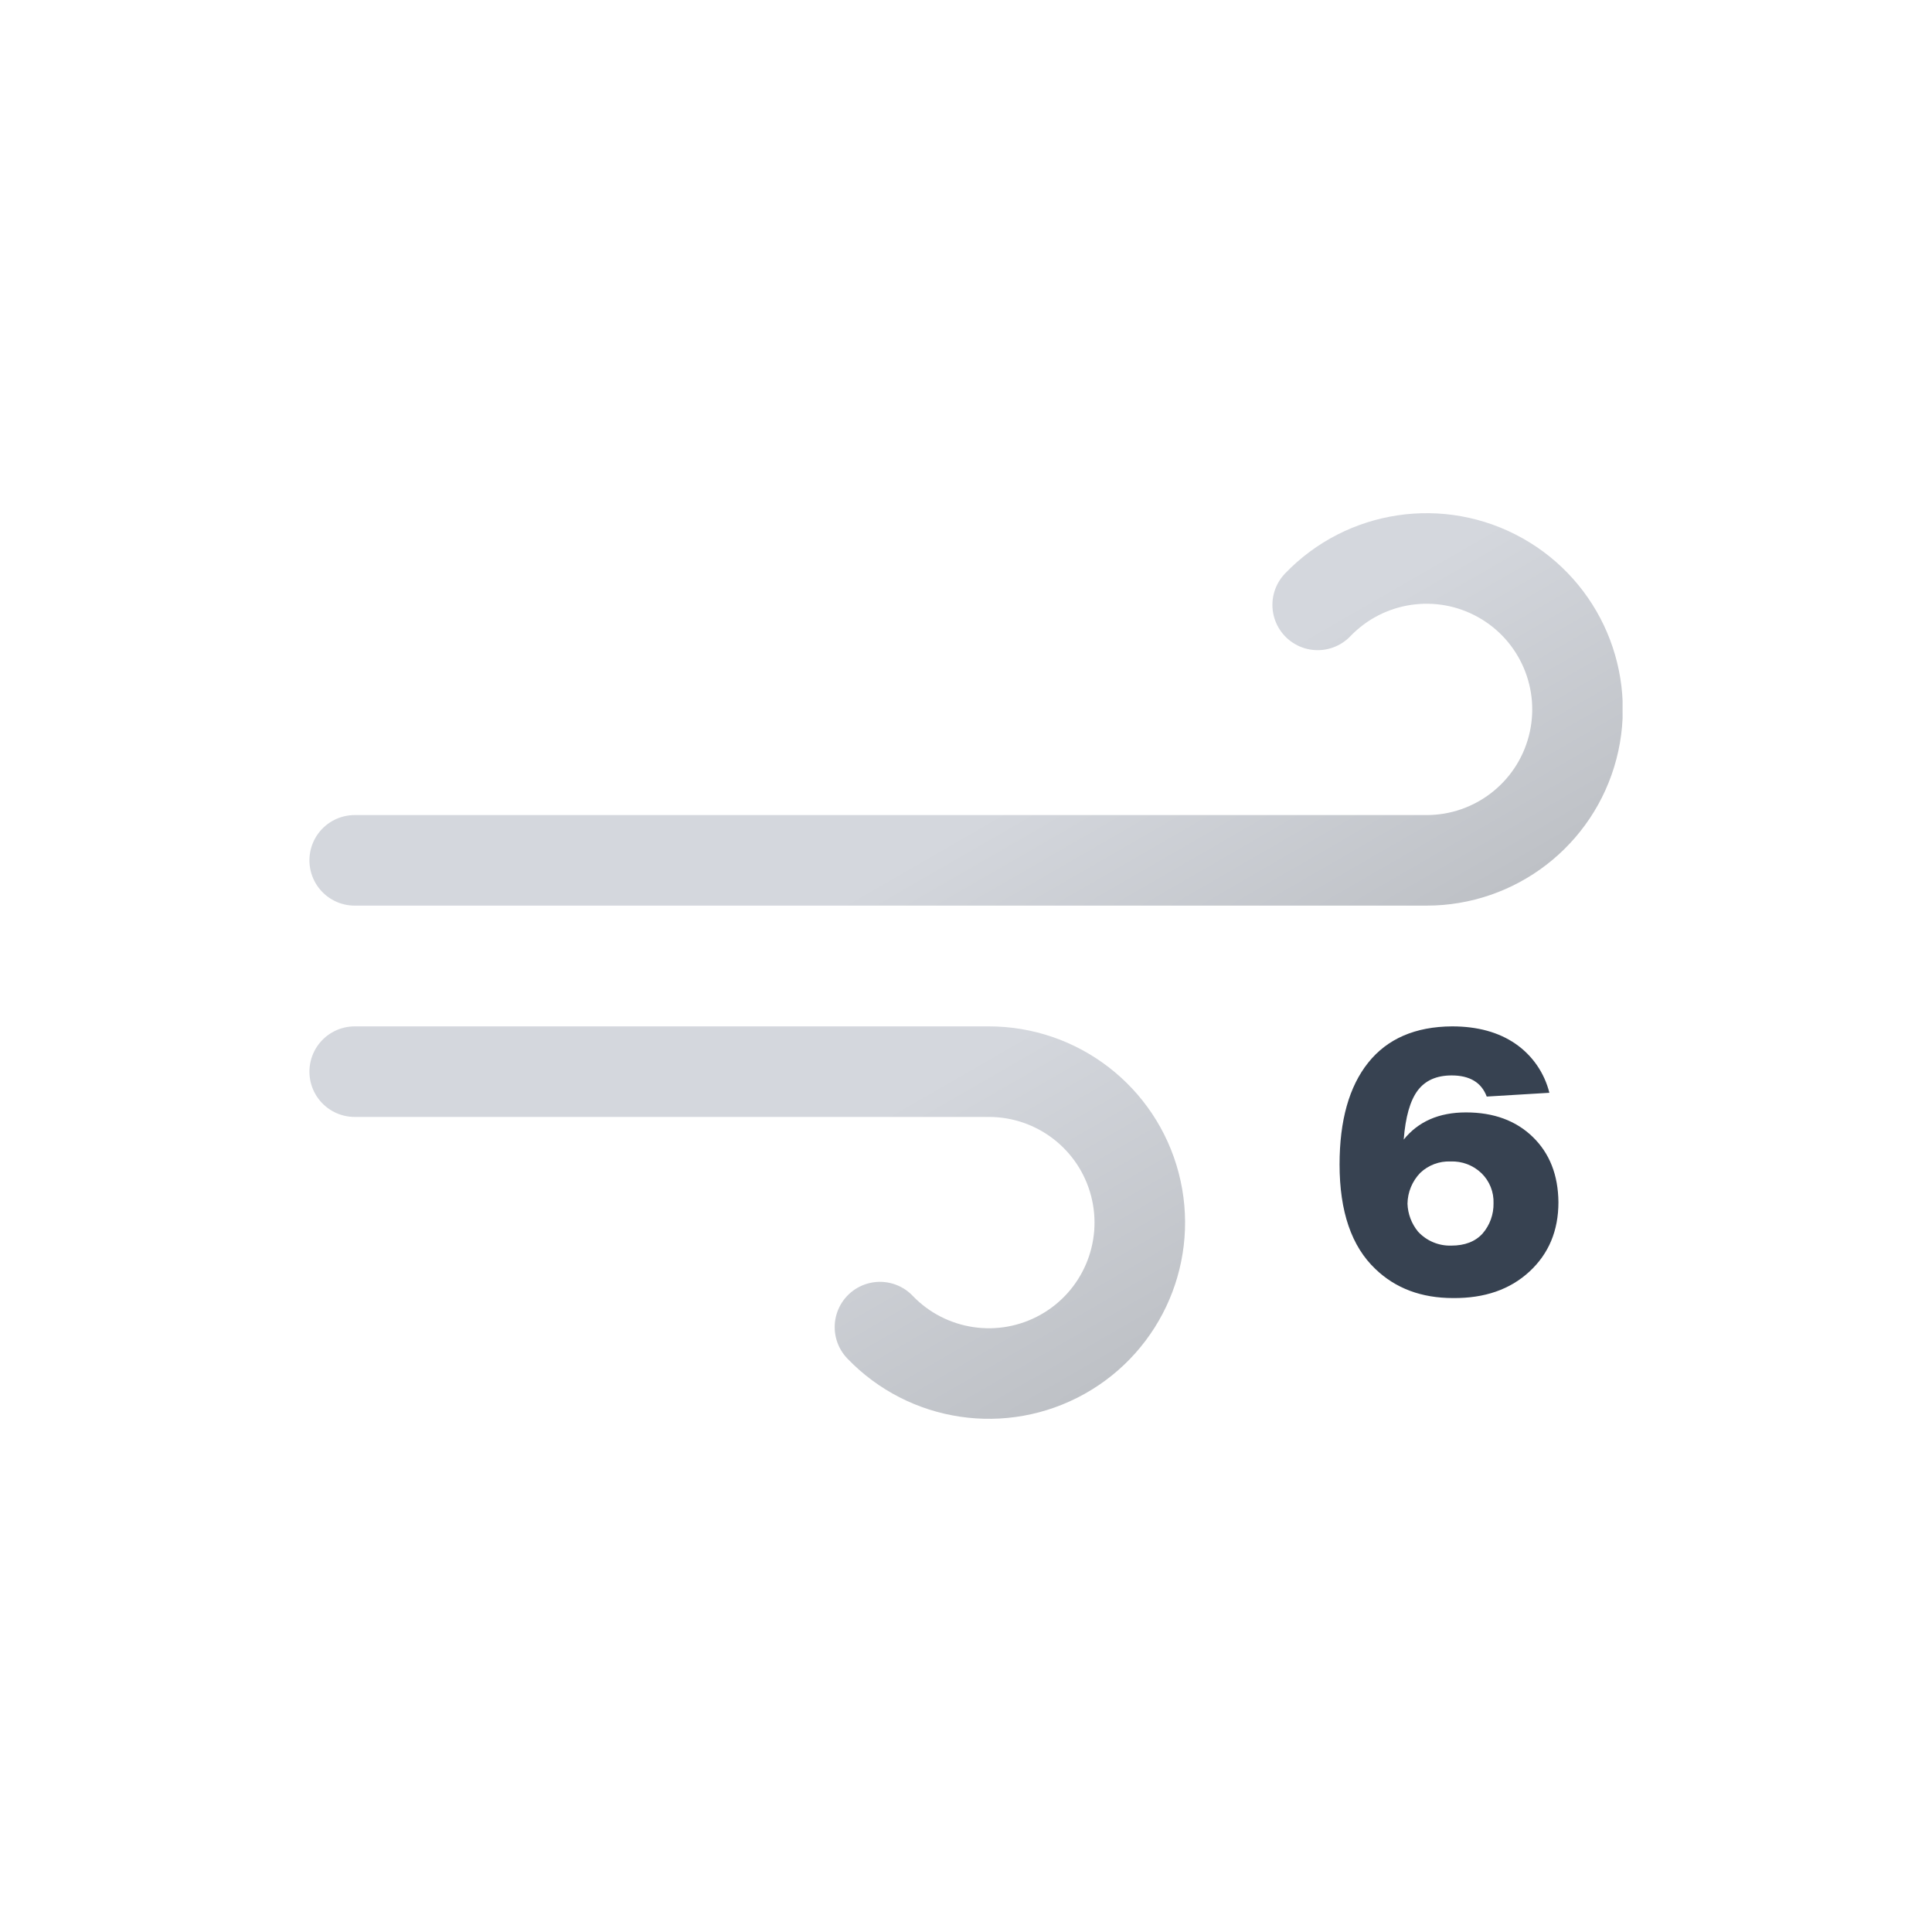
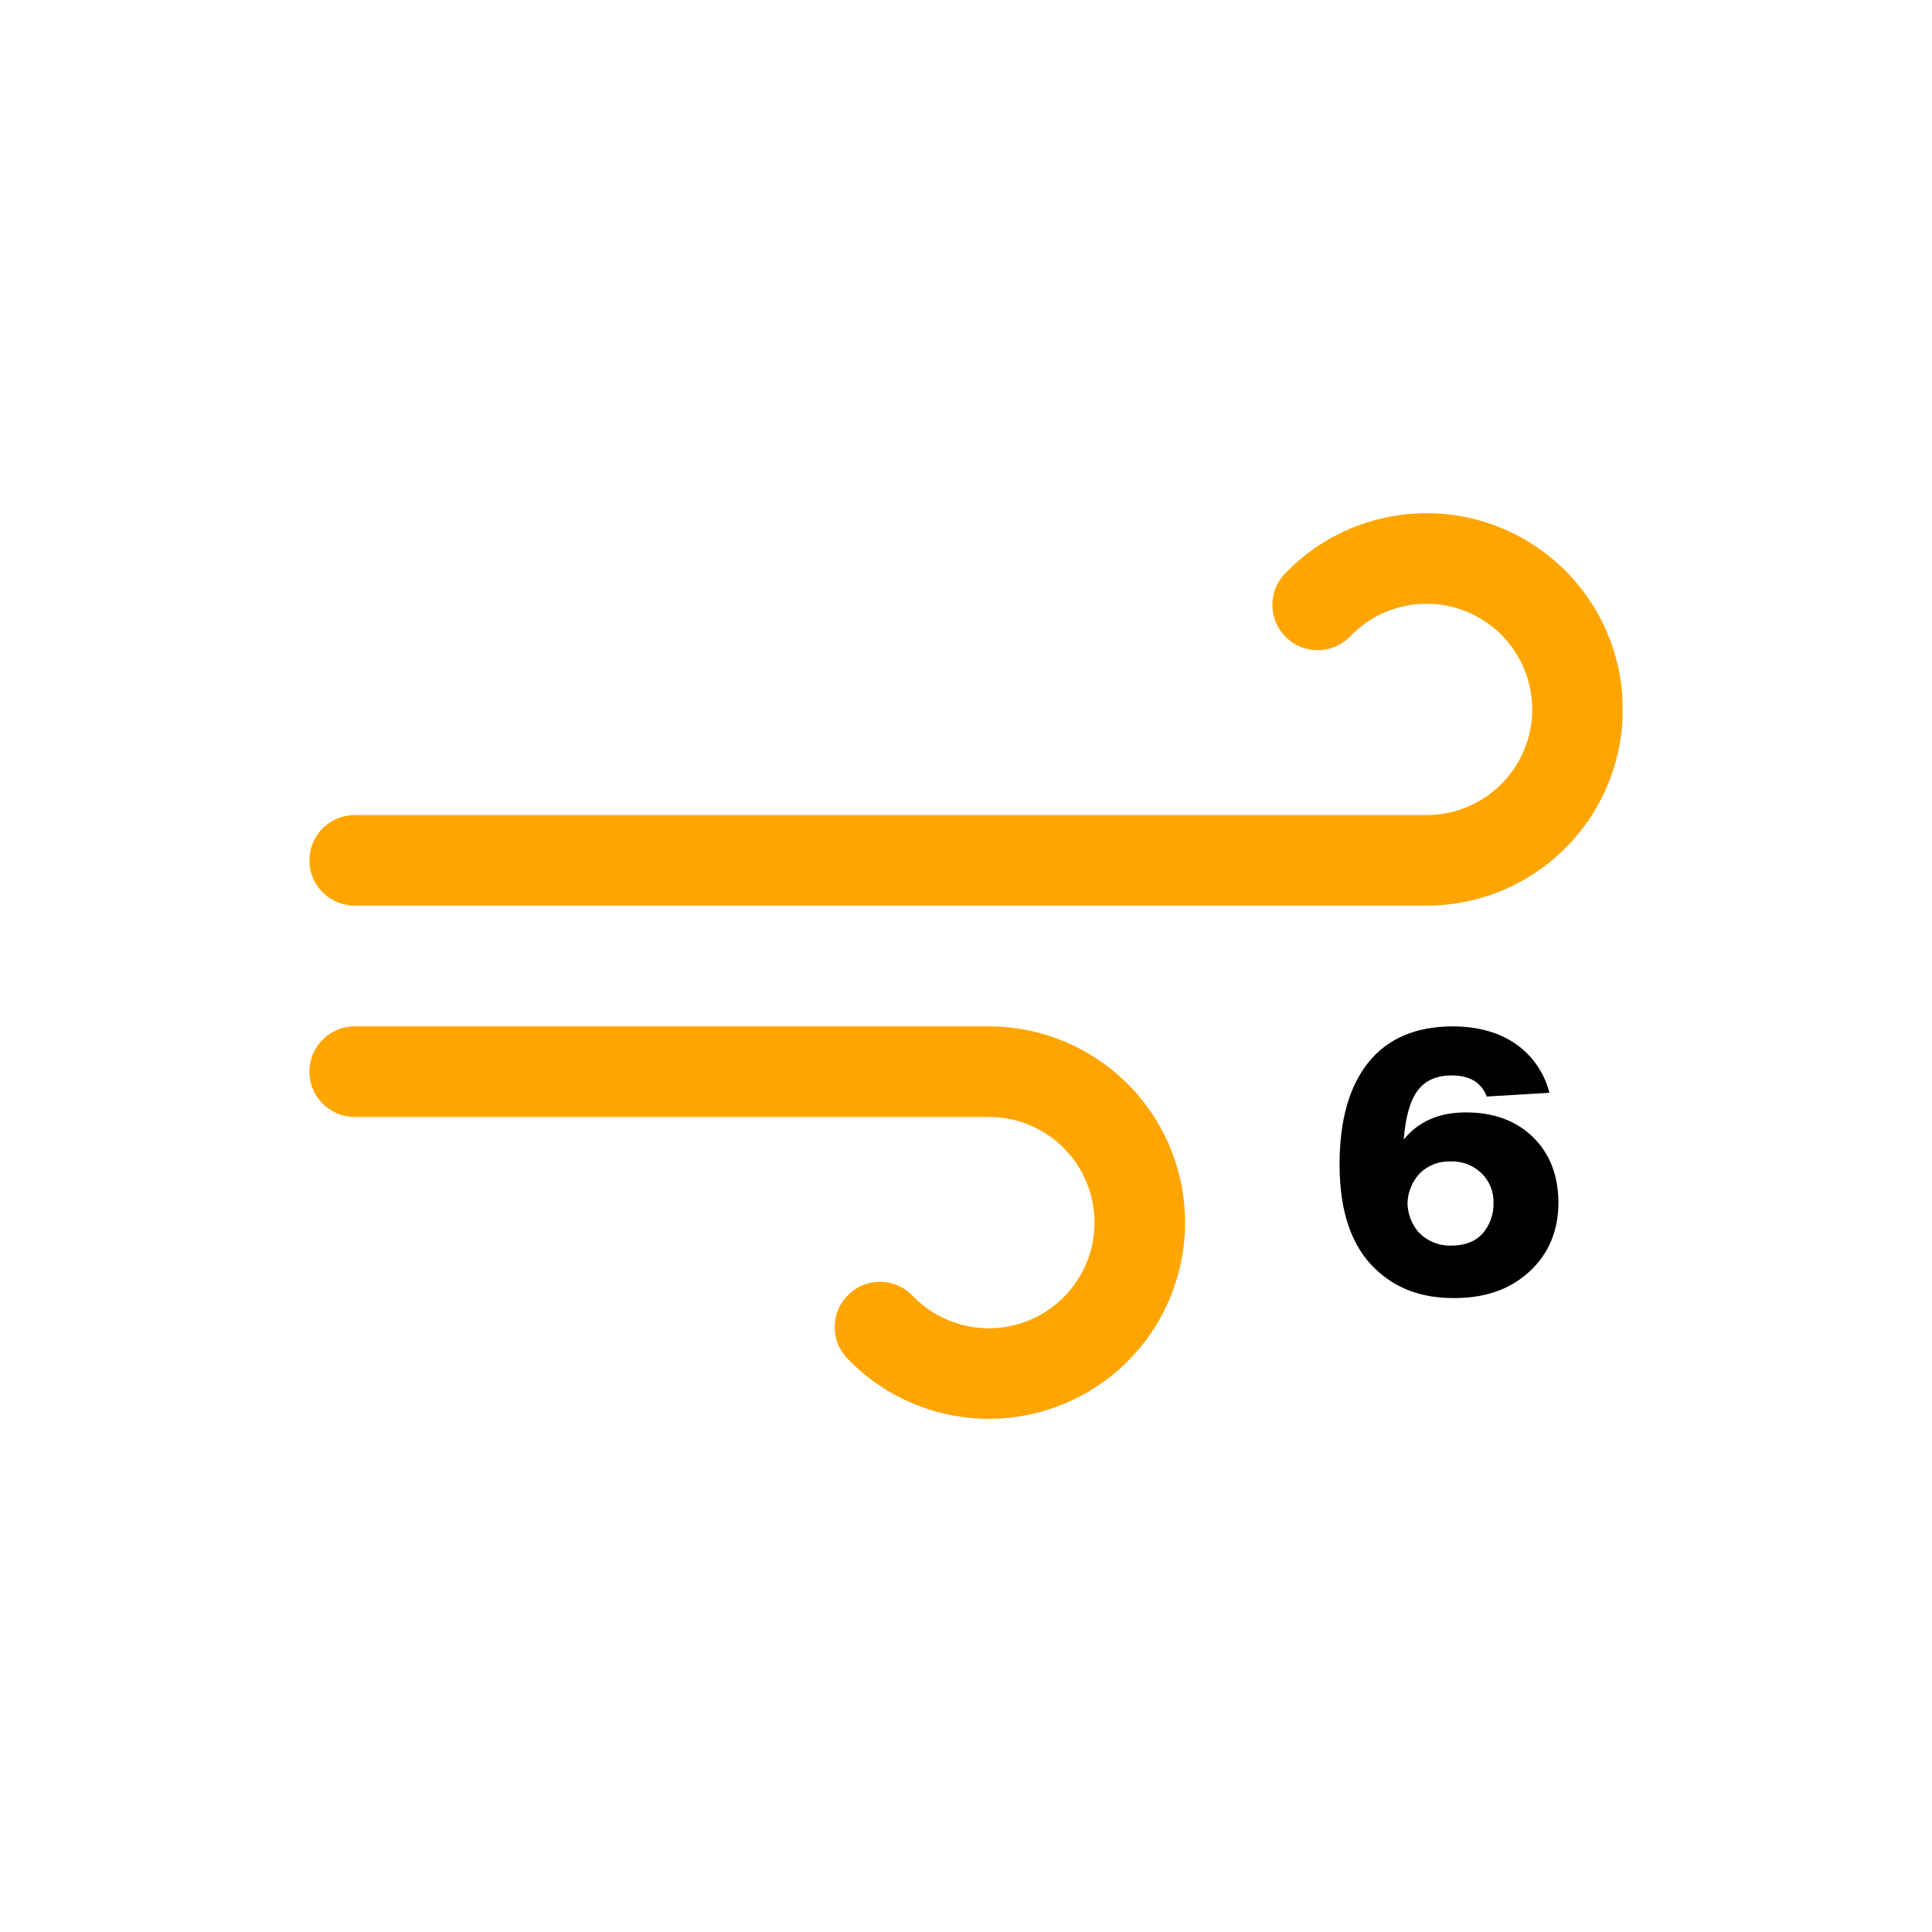
<svg xmlns="http://www.w3.org/2000/svg" xmlns:xlink="http://www.w3.org/1999/xlink" viewBox="0 0 512 512">
  <defs>
    <linearGradient id="a" x1="138.5" x2="224.2" y1="5.1" y2="153.5" gradientUnits="userSpaceOnUse">
-       <stop offset="0" stop-color="#d4d7dd" />
-       <stop offset=".5" stop-color="#d4d7dd" />
-       <stop offset="1" stop-color="#bec1c6" />
+       <stop offset="0" stop-color="orange" />
+       <stop offset=".5" stop-color="orange" />
+       <stop offset="1" stop-color="orange" />
    </linearGradient>
    <linearGradient xlink:href="#a" id="b" x1="77.7" x2="169" y1="96.2" y2="254.4" />
    <symbol id="c" viewBox="0 0 348 240">
      <path fill="none" stroke="url(#a)" stroke-linecap="round" stroke-miterlimit="10" stroke-width="24" d="M267.2 24.3A40 40 0 11296 92H12" />
      <path fill="none" stroke="url(#b)" stroke-linecap="round" stroke-miterlimit="10" stroke-width="24" d="M151.2 215.7A40 40 0 10180 148H12" />
    </symbol>
  </defs>
  <use xlink:href="#c" width="348" height="240" transform="translate(82 136)" />
-   <path fill="#374251" d="M388.5 294.8q11 0 17.7 6.5t6.8 17.3q0 11.3-7.7 18.4t-20.2 7q-12.6 0-20.6-7.7-9.5-9-9.5-27.7 0-17.5 7.6-27t22.2-9.6q10.1 0 16.8 4.6a22.3 22.3 0 019 13l-16.6 1q-2.1-5.6-9.3-5.6-6 0-9 4t-3.7 13q5.8-7.2 16.5-7.2Zm-12.7 31.6a11.5 11.5 0 008.8 3.7q5.4 0 8.3-3.2a11.9 11.9 0 002.9-8 10.6 10.6 0 00-3.2-8 11.2 11.2 0 00-8.2-3.1 11 11 0 00-8 3 12 12 0 00-3.4 8.2 12.3 12.3 0 002.8 7.4Z" />
+   <path fill="black" d="M388.5 294.8q11 0 17.7 6.5t6.8 17.3q0 11.3-7.7 18.4t-20.2 7q-12.6 0-20.6-7.7-9.5-9-9.5-27.7 0-17.5 7.6-27t22.2-9.6q10.1 0 16.8 4.6a22.3 22.3 0 019 13l-16.6 1q-2.1-5.6-9.3-5.6-6 0-9 4t-3.7 13q5.8-7.2 16.5-7.2Zm-12.7 31.6a11.5 11.5 0 008.8 3.7q5.4 0 8.3-3.2a11.9 11.9 0 002.9-8 10.6 10.6 0 00-3.2-8 11.2 11.2 0 00-8.2-3.1 11 11 0 00-8 3 12 12 0 00-3.4 8.2 12.3 12.3 0 002.8 7.4Z" />
</svg>
